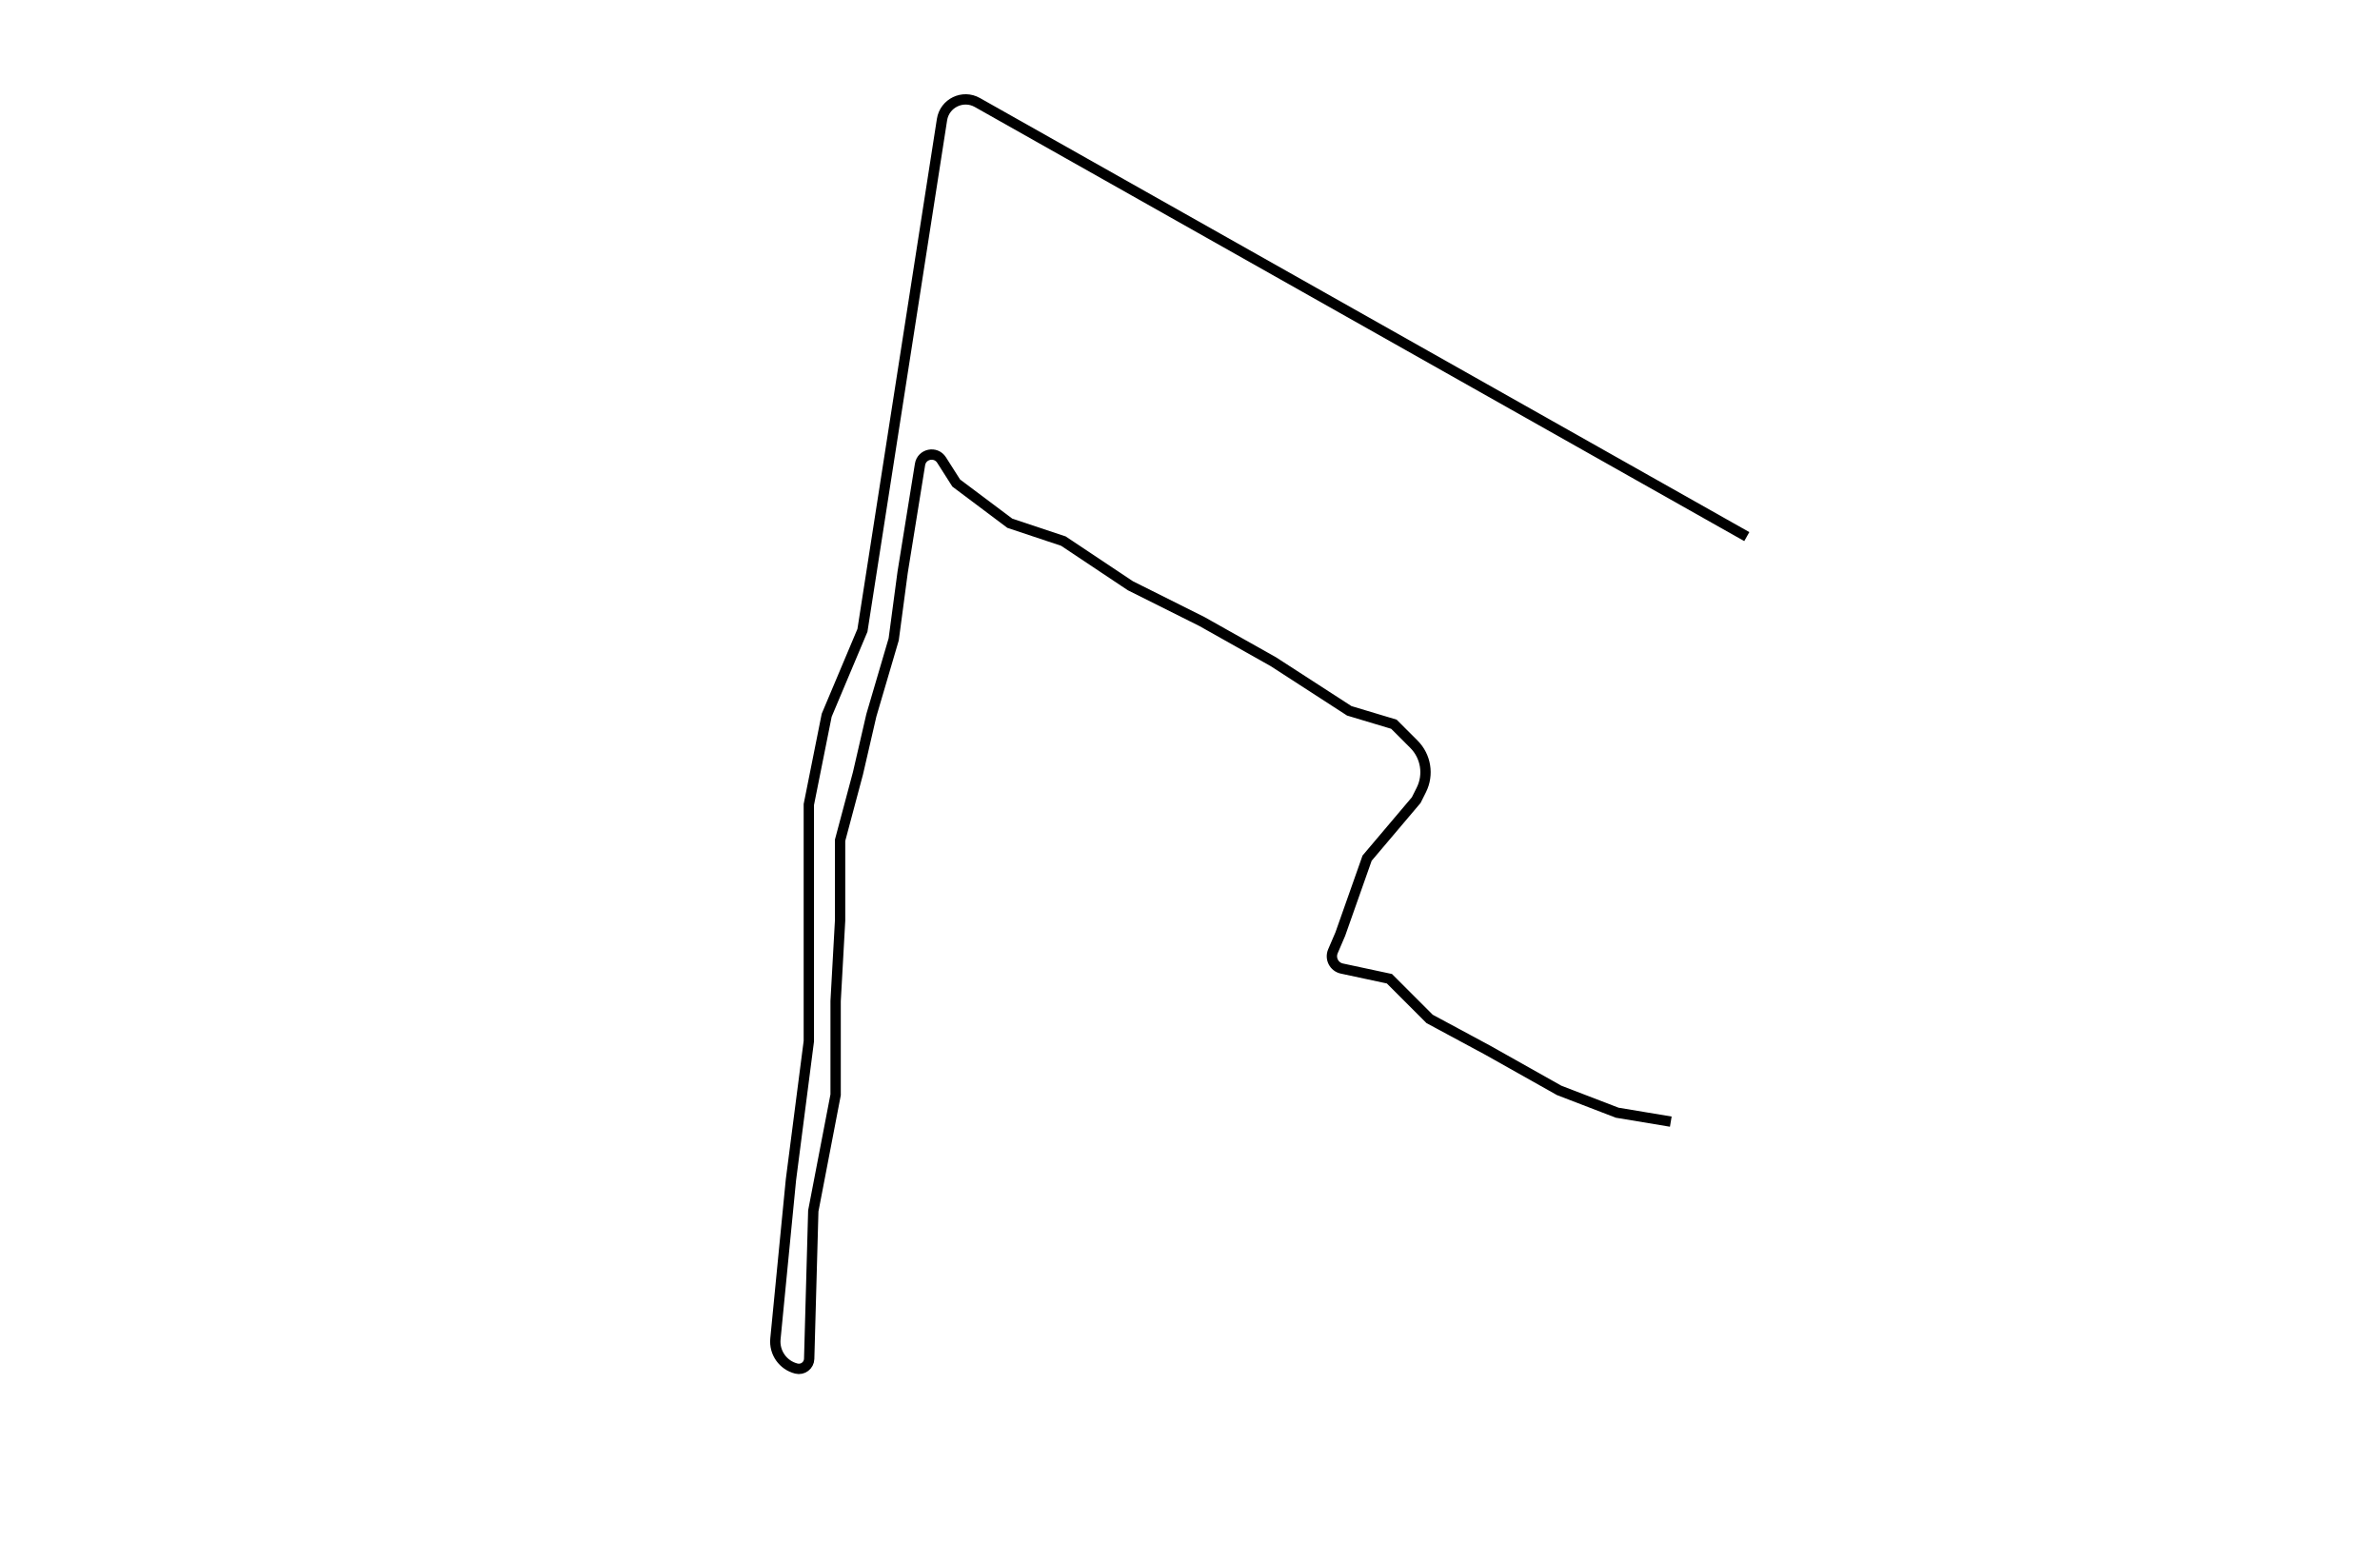
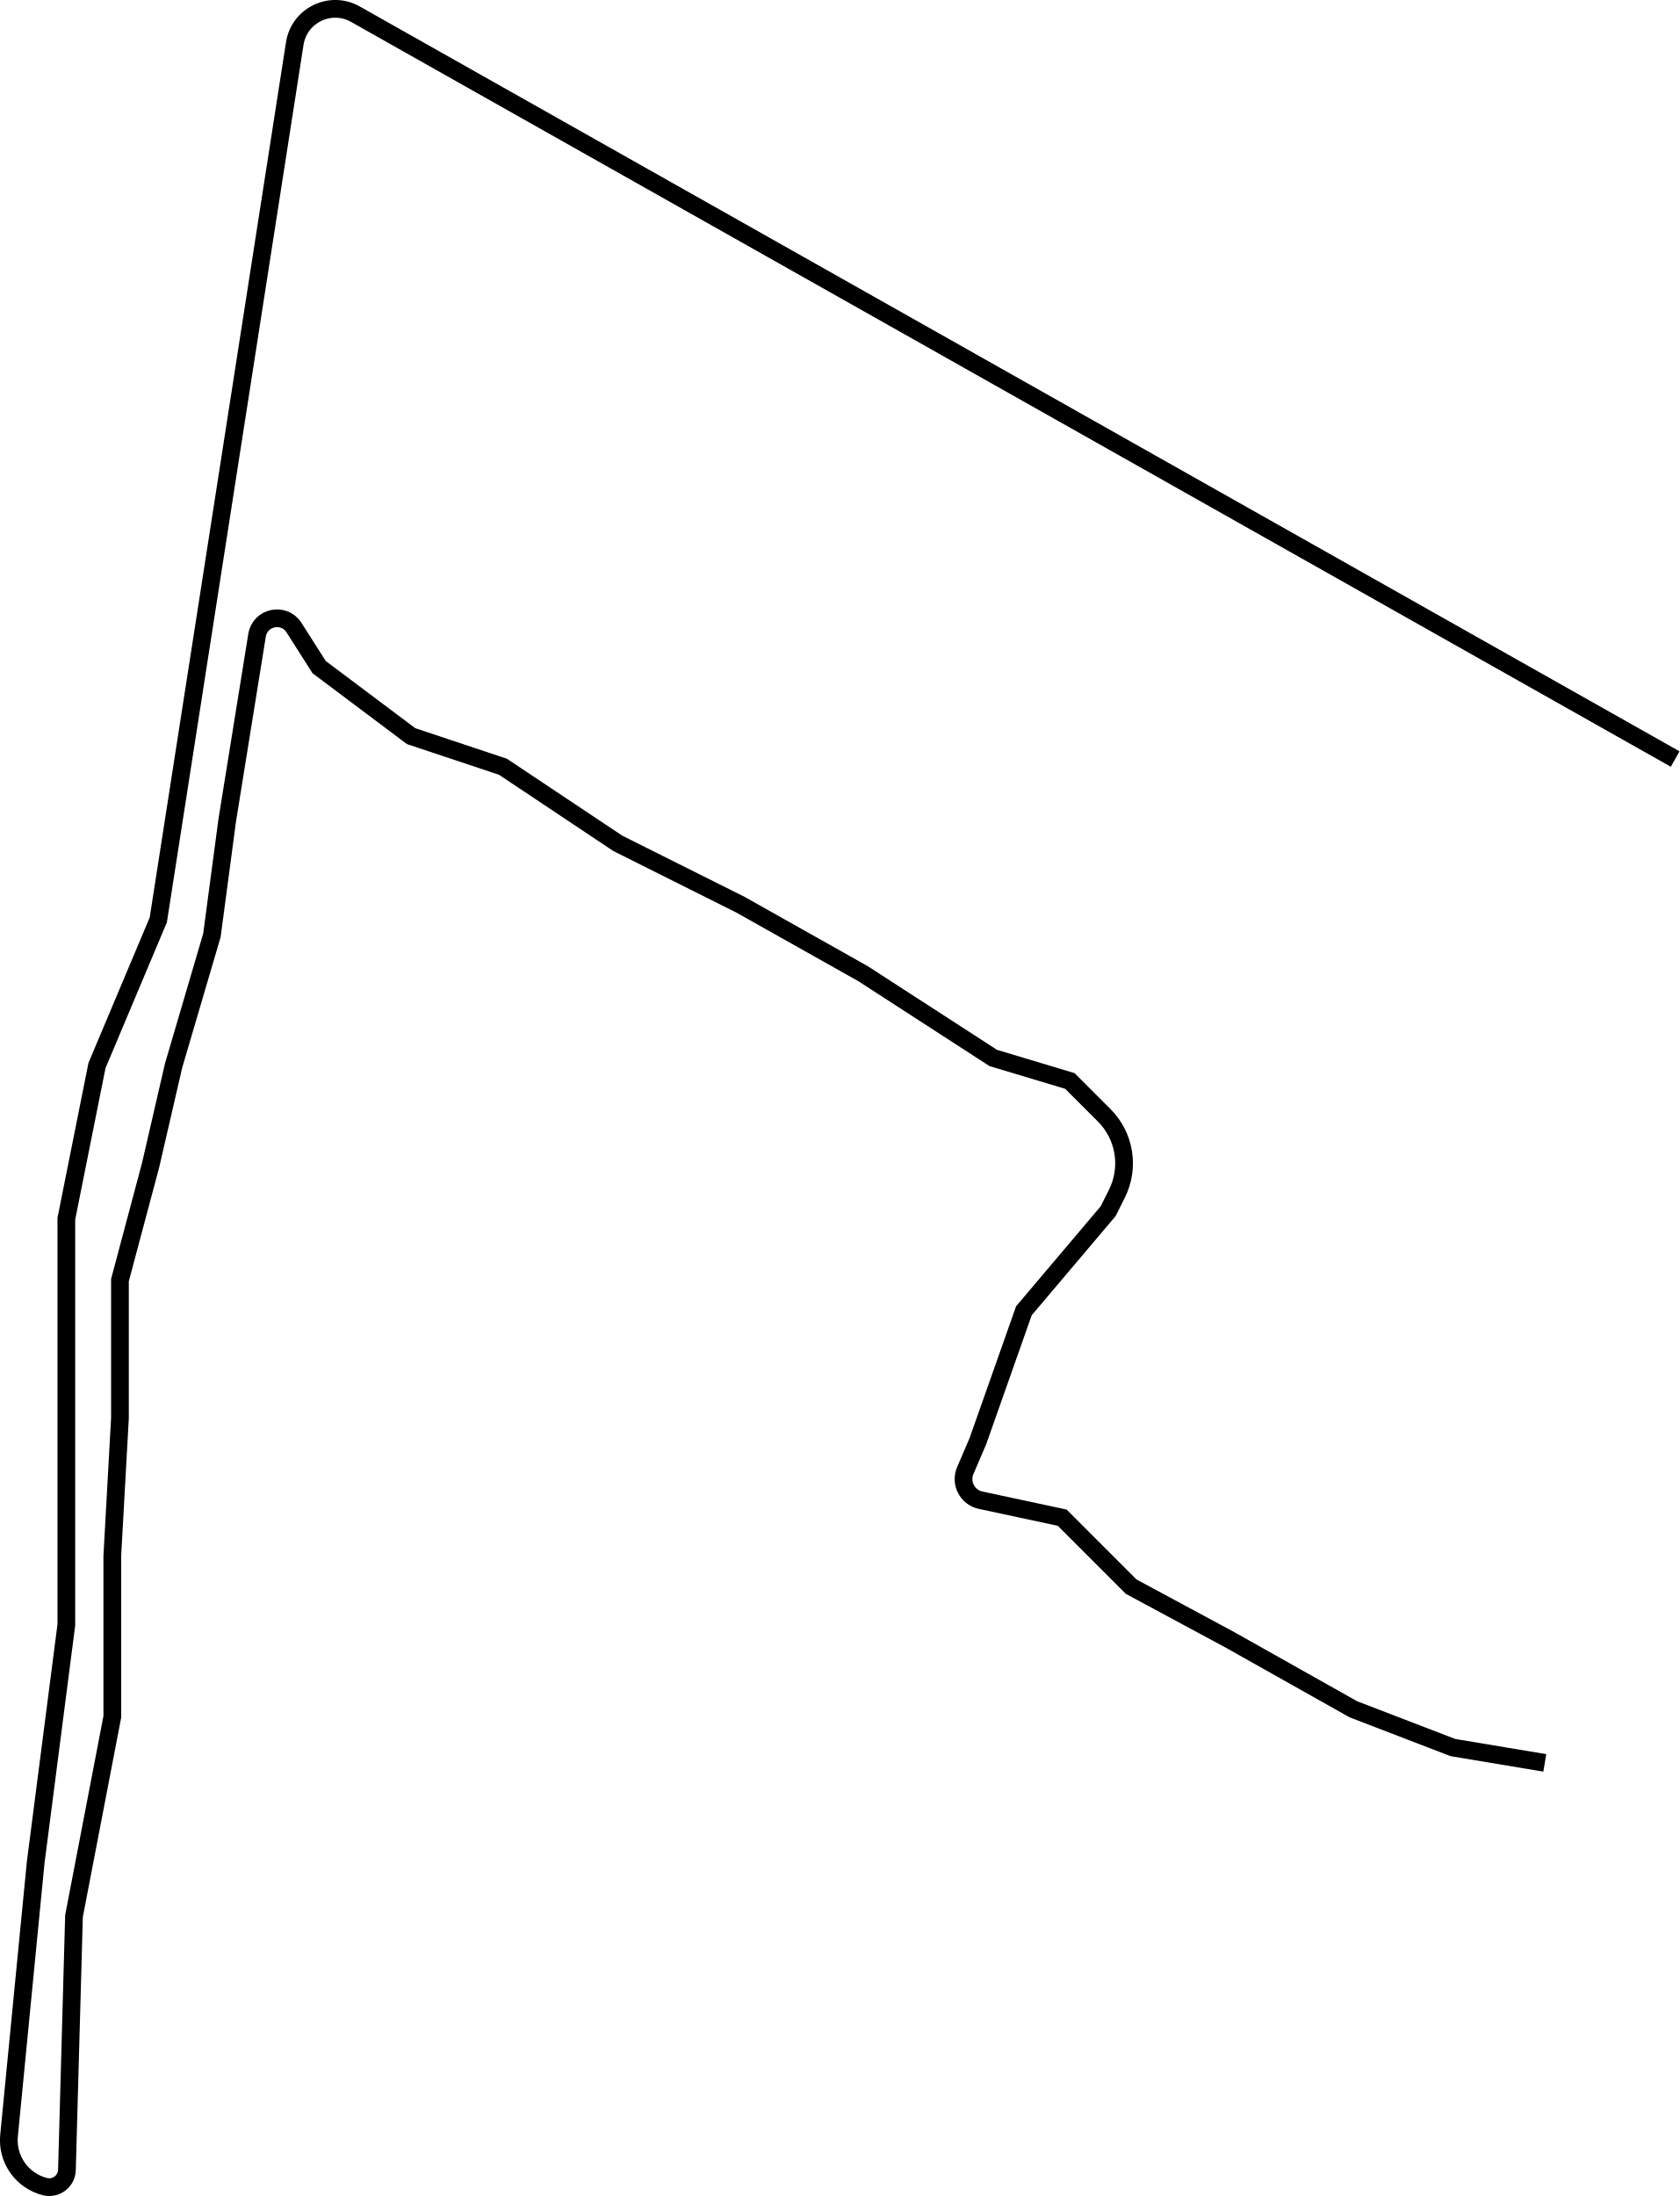
- <svg xmlns="http://www.w3.org/2000/svg" id="Layer_1" data-name="Layer 1" viewBox="0 0 1152 756">
-   <path d="M845.51,259.77L473.07,49.62c-7.03-3.97-15.87.31-17.11,8.29l-26.87,172.53-11.64,74.72-17.3,41.08-3.91,19.54-4.74,23.7v114.58l-8.65,67.02-2.45,25.07-5.07,52.01c-.65,6.64,3.67,12.76,10.14,14.38h0c3.09.77,6.11-1.51,6.2-4.7l1.99-71.62,10.81-56.21v-45.4l2.16-38.91v-38.91l8.65-32.43,6.49-28.1,10.81-36.75,4.32-32.43,8.42-52.23c.83-5.17,7.62-6.57,10.43-2.15l7.09,11.14,25.94,19.46,25.94,8.65,32.43,21.62,34.59,17.3,34.59,19.46,36.75,23.78,21.62,6.49,9.68,9.68c5.84,5.84,7.28,14.75,3.59,22.13l-2.47,4.93-23.78,28.1-12.97,36.75-3.57,8.33c-1.51,3.53.57,7.55,4.32,8.36l23.03,4.93,19.46,19.46,28.1,15.13,34.59,19.46,28.1,10.81,25.94,4.32" style="fill: none; stroke: #000; stroke-miterlimit: 10; stroke-width: 5px;" />
+ <svg xmlns="http://www.w3.org/2000/svg" id="Layer_1" data-name="Layer 1" viewBox="0 0 473.96 619.57">
+   <defs>
+     <style>
+       .cls-1 {
+         fill: none;
+         stroke: #000;
+         stroke-miterlimit: 10;
+         stroke-width: 5px;
+       }
+     </style>
+   </defs>
+   <path class="cls-1" d="M472.73,214.15L100.29,4c-7.03-3.97-15.87.31-17.11,8.29l-26.87,172.53-11.64,74.72-17.3,41.08-3.91,19.54-4.74,23.7v114.58l-8.65,67.02-2.45,25.07-5.07,52.01c-.65,6.64,3.67,12.76,10.14,14.38h0c3.09.77,6.11-1.51,6.2-4.7l1.99-71.62,10.81-56.21v-45.4l2.16-38.91v-38.91l8.65-32.43,6.49-28.1,10.81-36.75,4.32-32.43,8.42-52.23c.83-5.17,7.62-6.57,10.43-2.15l7.09,11.14,25.94,19.46,25.94,8.65,32.43,21.62,34.59,17.3,34.59,19.46,36.75,23.78,21.62,6.49,9.68,9.68c5.84,5.84,7.28,14.75,3.59,22.13l-2.47,4.93-23.78,28.1-12.97,36.75-3.57,8.33c-1.51,3.53.57,7.55,4.32,8.36l23.03,4.93,19.46,19.46,28.1,15.13,34.59,19.46,28.1,10.81,25.94,4.32" />
</svg>
